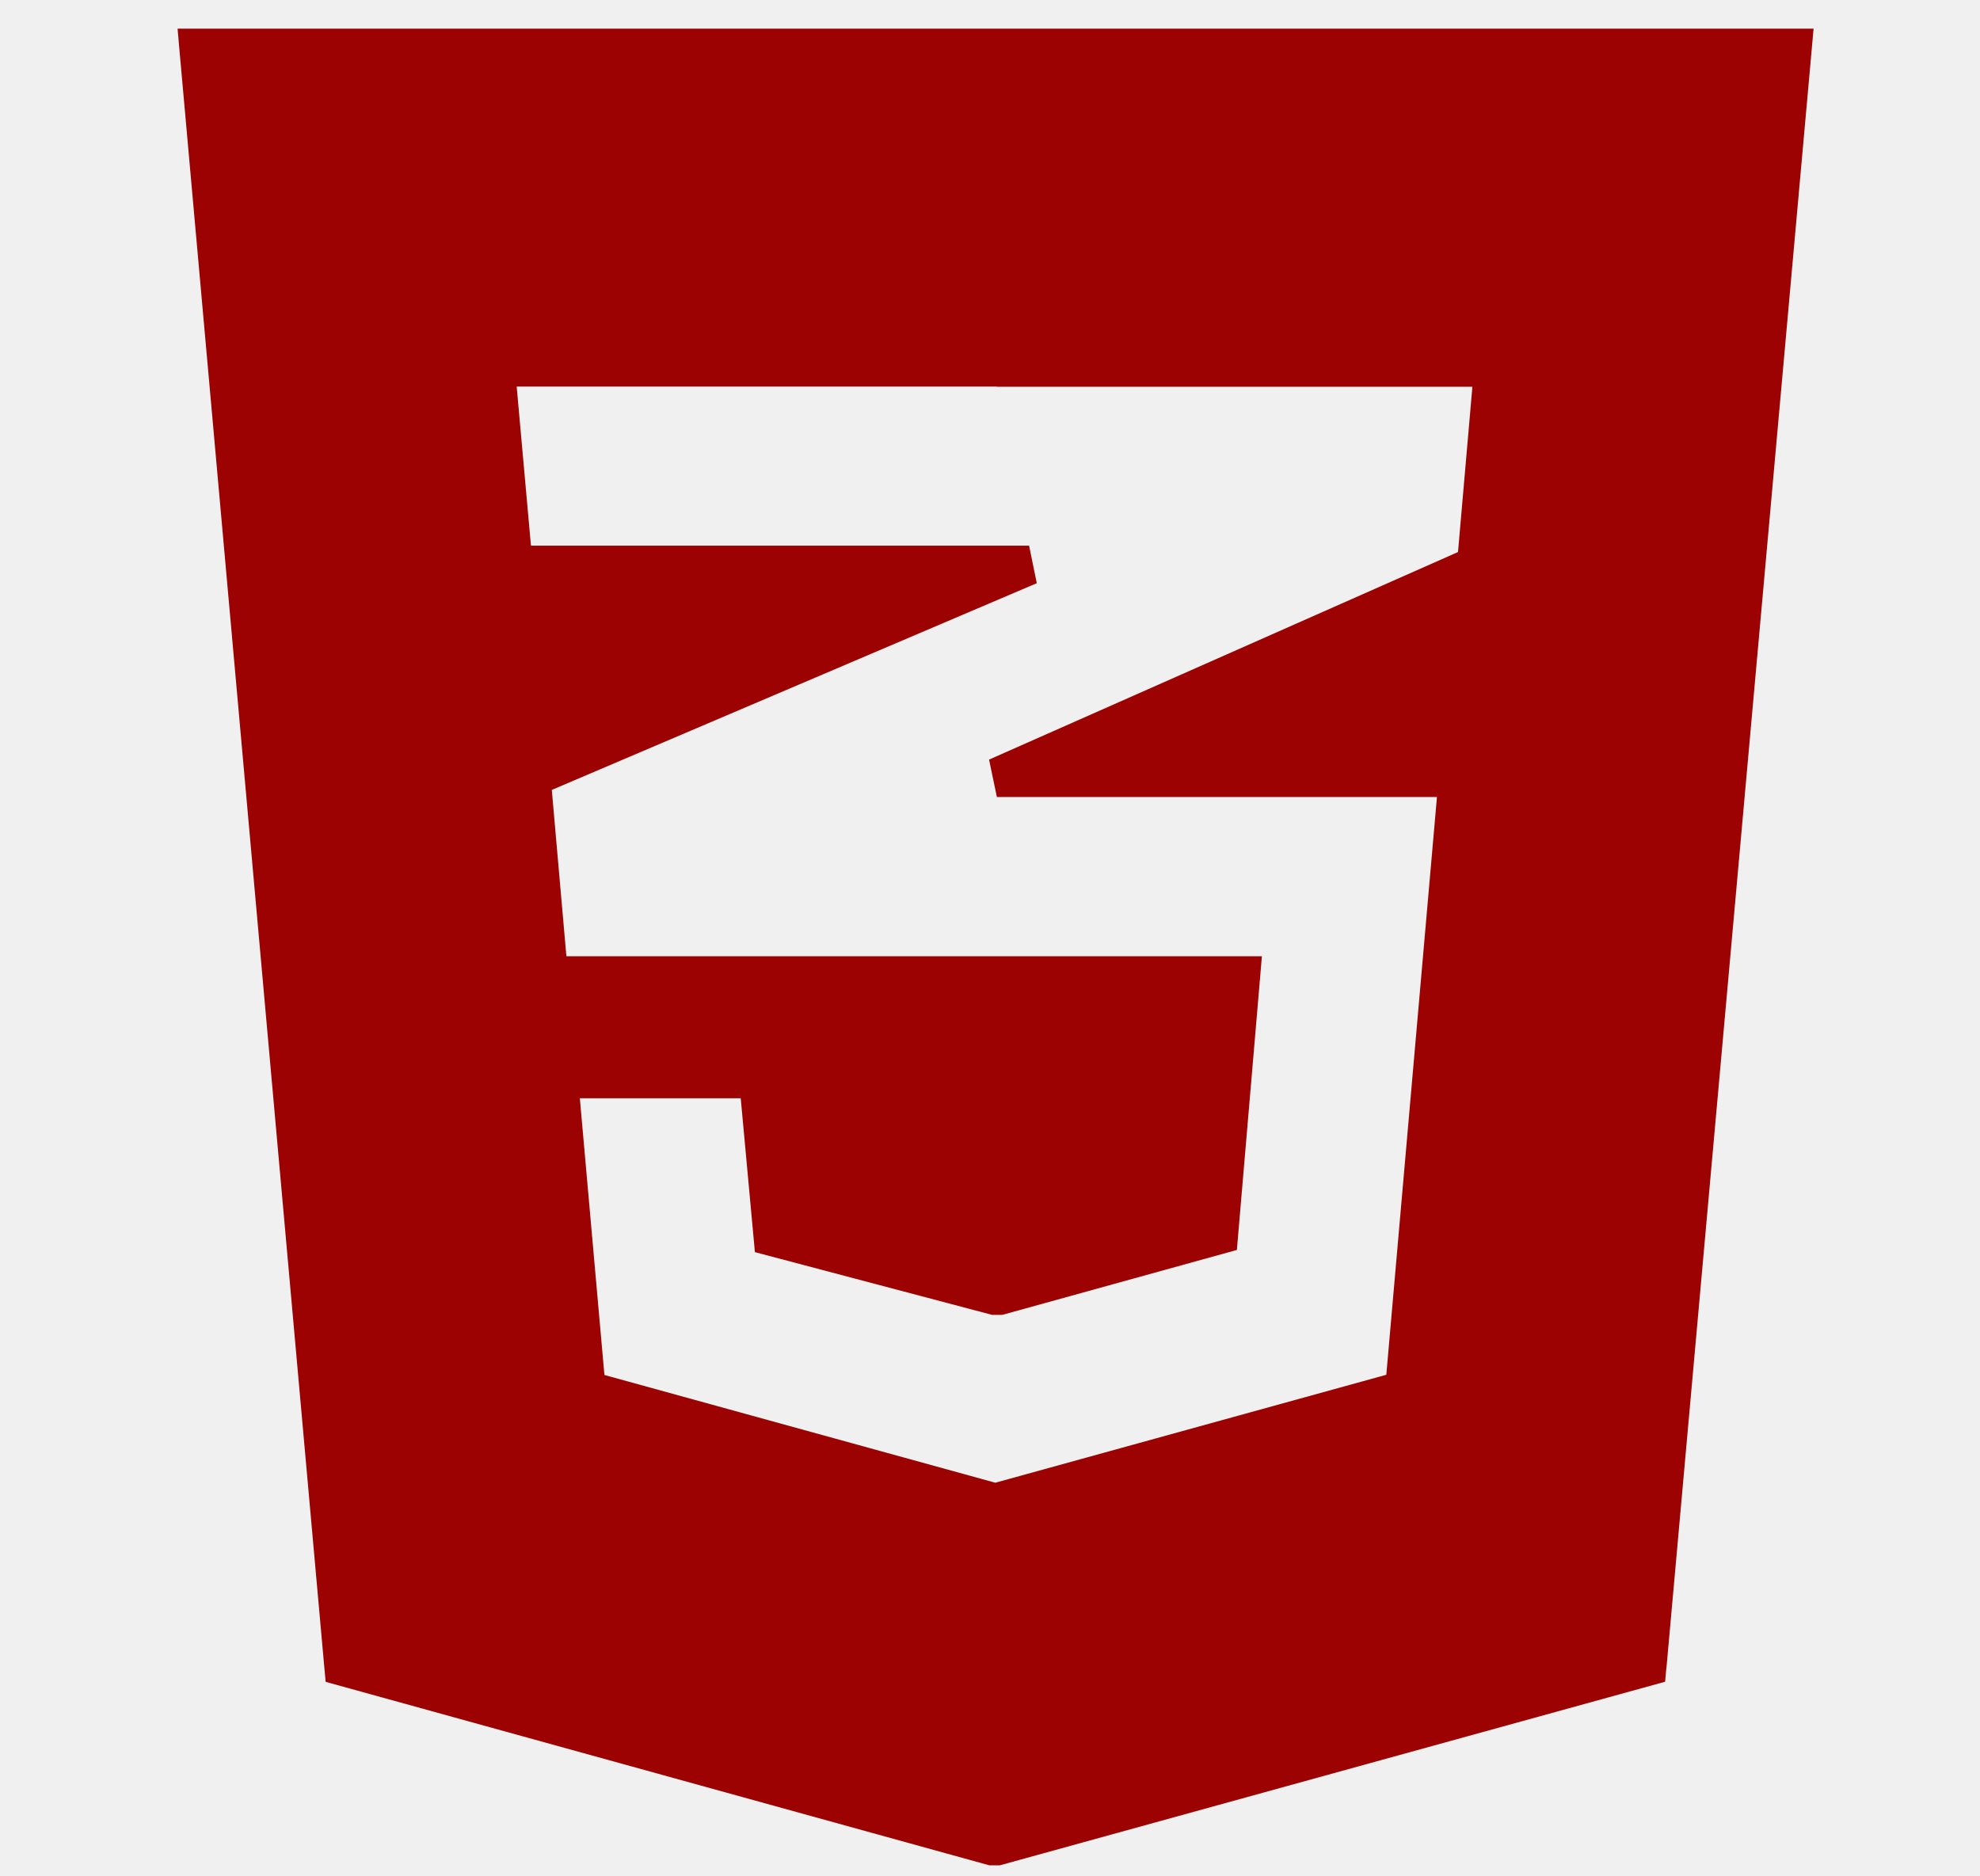
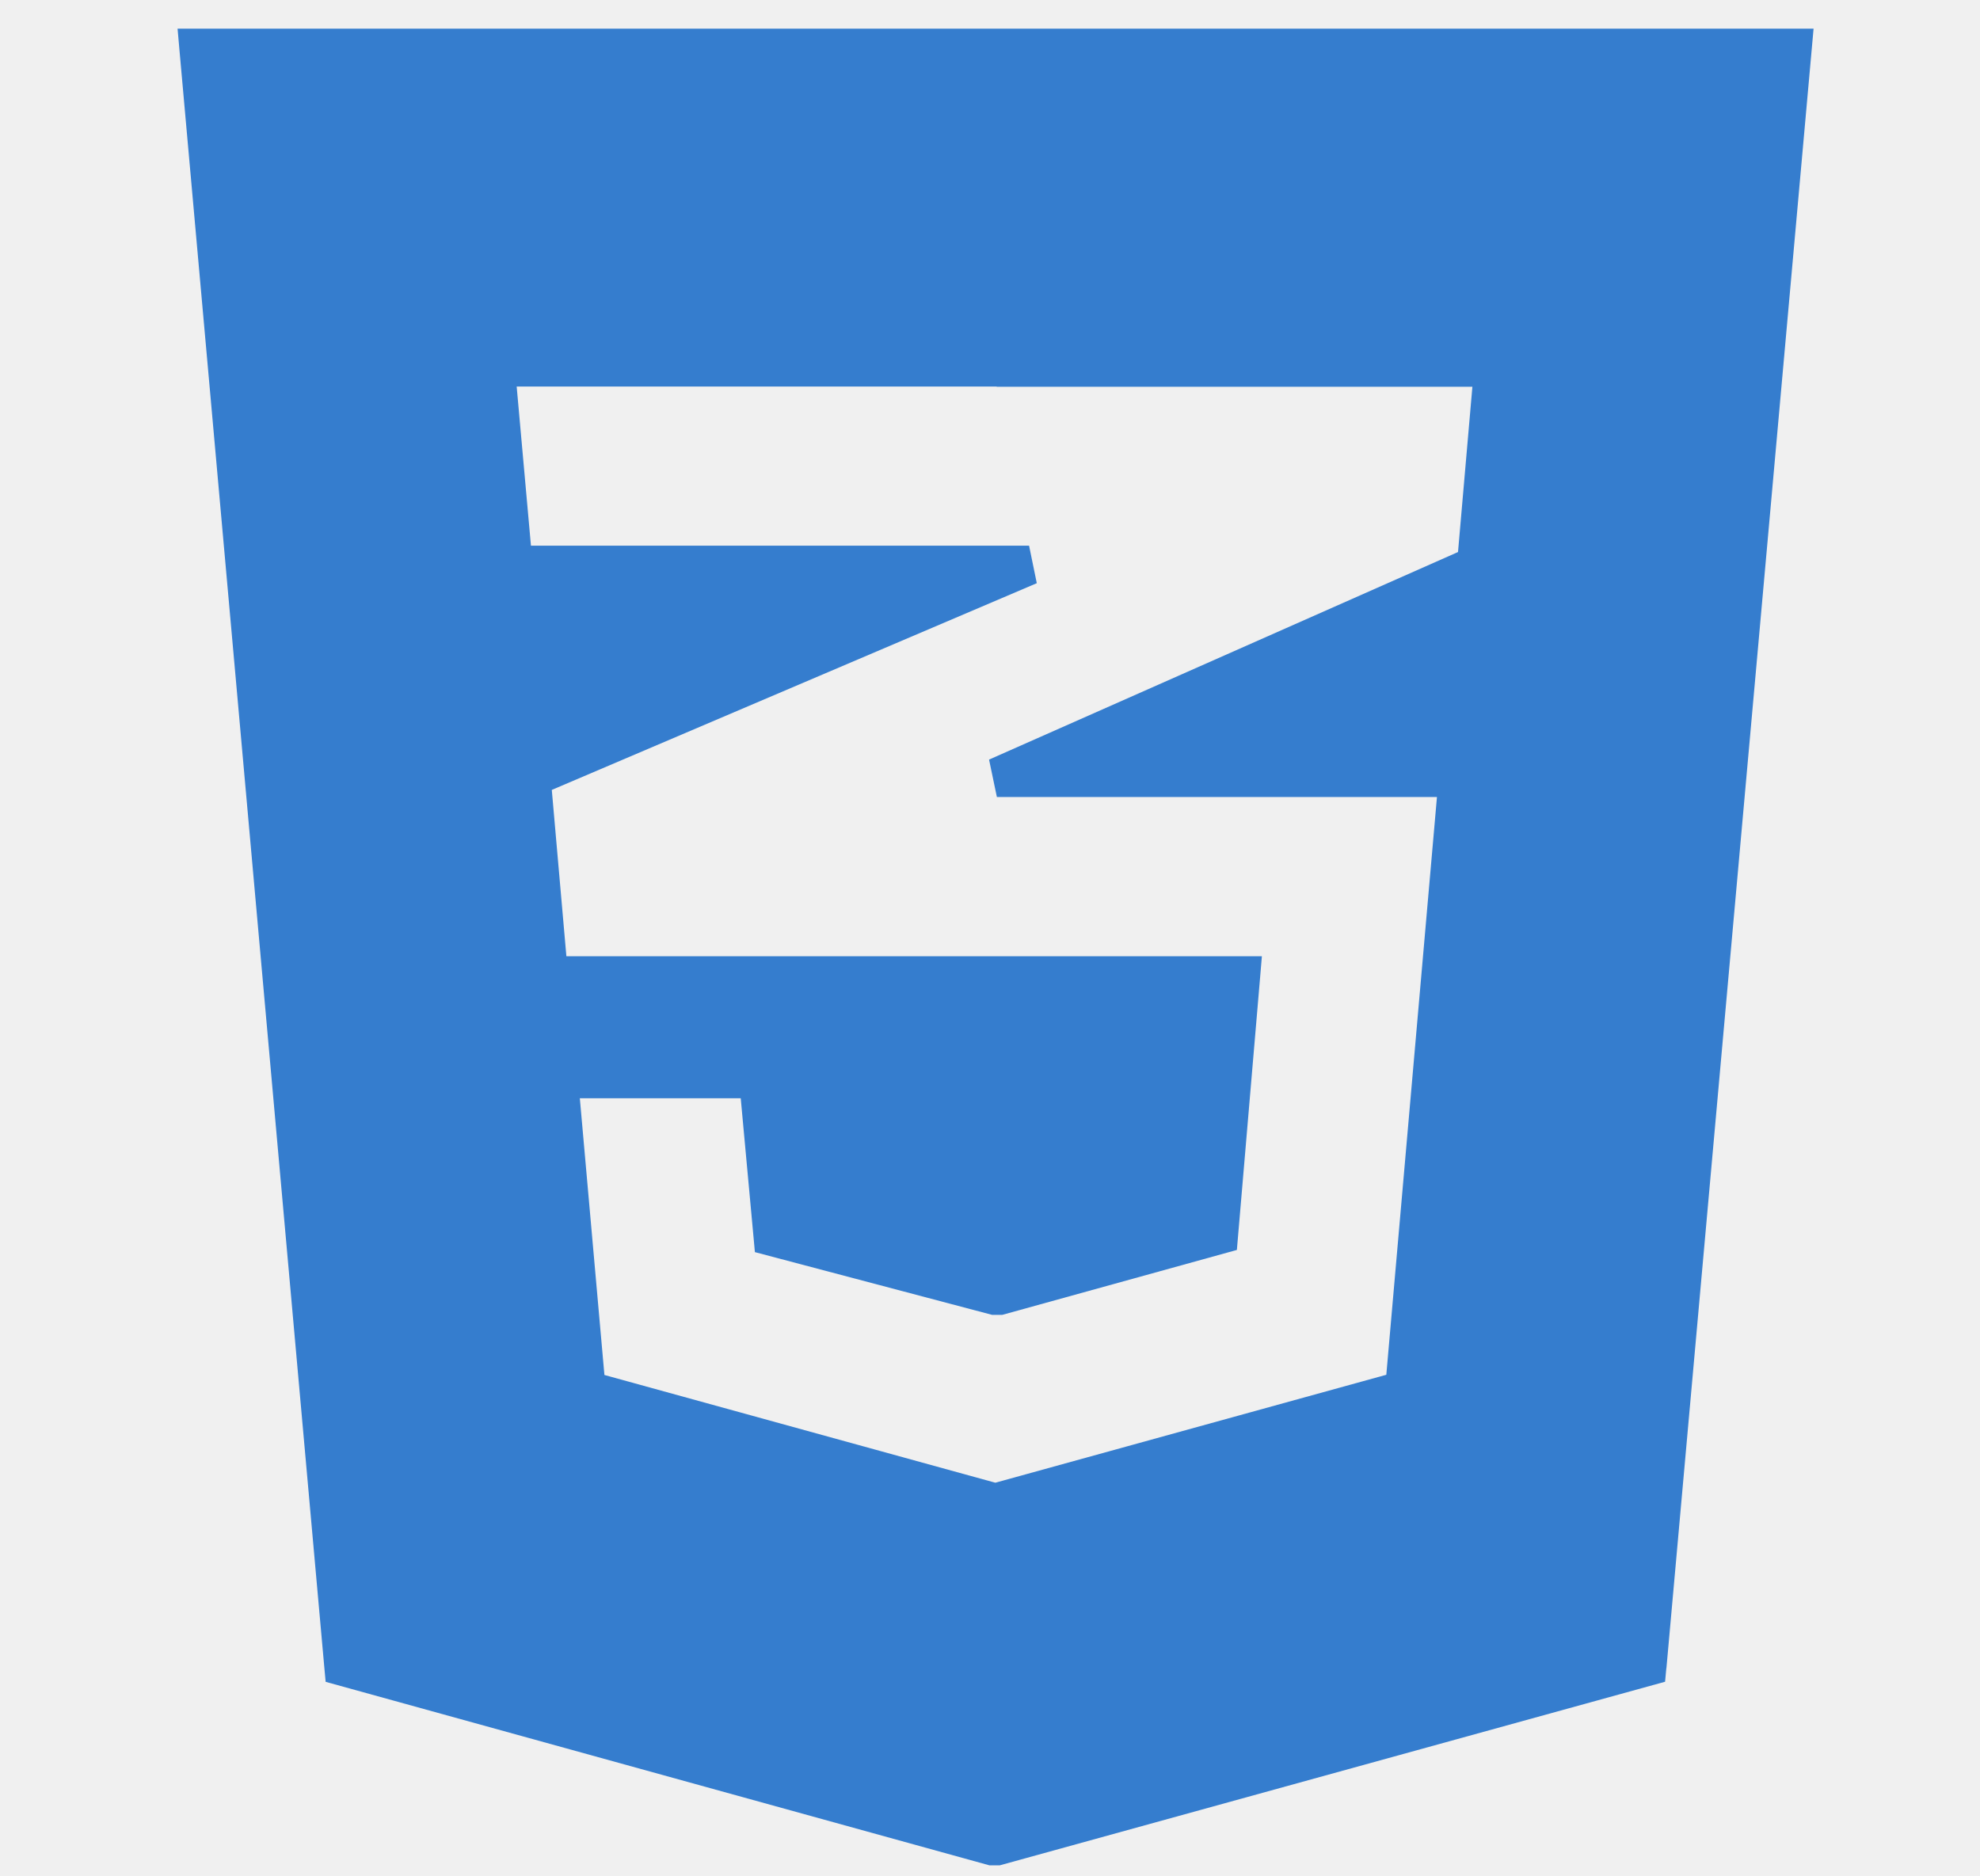
<svg xmlns="http://www.w3.org/2000/svg" width="19" height="18" viewBox="0 0 19 18" fill="none">
  <g clip-path="url(#clip0)">
-     <path d="M15.991 16.009L17.403 0.275H1.704L1.722 0.48L3.113 16.012L3.125 16.141L9.494 17.902H9.594L15.978 16.14L15.99 16.01L15.991 16.009ZM9.567 3.712H14.129L13.991 5.298L9.491 7.29L9.566 7.649H13.789L13.303 13.194L9.551 14.23L5.8 13.196L5.564 10.54H7.108L7.232 11.886L7.244 12.017L9.52 12.619H9.618L11.869 11.996L11.88 11.867L12.092 9.38L12.109 9.177H5.435L5.295 7.581L9.949 5.597L9.875 5.237H5.095L4.958 3.71H9.562L9.567 3.712Z" fill="#9c0202" />
+     <path d="M15.991 16.009L17.403 0.275H1.704L1.722 0.48L3.113 16.012L3.125 16.141L9.494 17.902H9.594L15.978 16.14L15.99 16.01L15.991 16.009ZM9.567 3.712H14.129L13.991 5.298L9.491 7.29L9.566 7.649H13.789L13.303 13.194L9.551 14.23L5.8 13.196L5.564 10.54H7.108L7.232 11.886L7.244 12.017L9.52 12.619H9.618L11.869 11.996L11.88 11.867L12.092 9.38L12.109 9.177H5.435L5.295 7.581L9.949 5.597L9.875 5.237H5.095L4.958 3.71H9.562L9.567 3.712Z" fill="#0760c5cc" />
  </g>
  <defs>
    <clipPath id="clip0">
      <rect width="17.902" height="17.902" fill="white" transform="translate(0.602173)" />
    </clipPath>
  </defs>
</svg>
